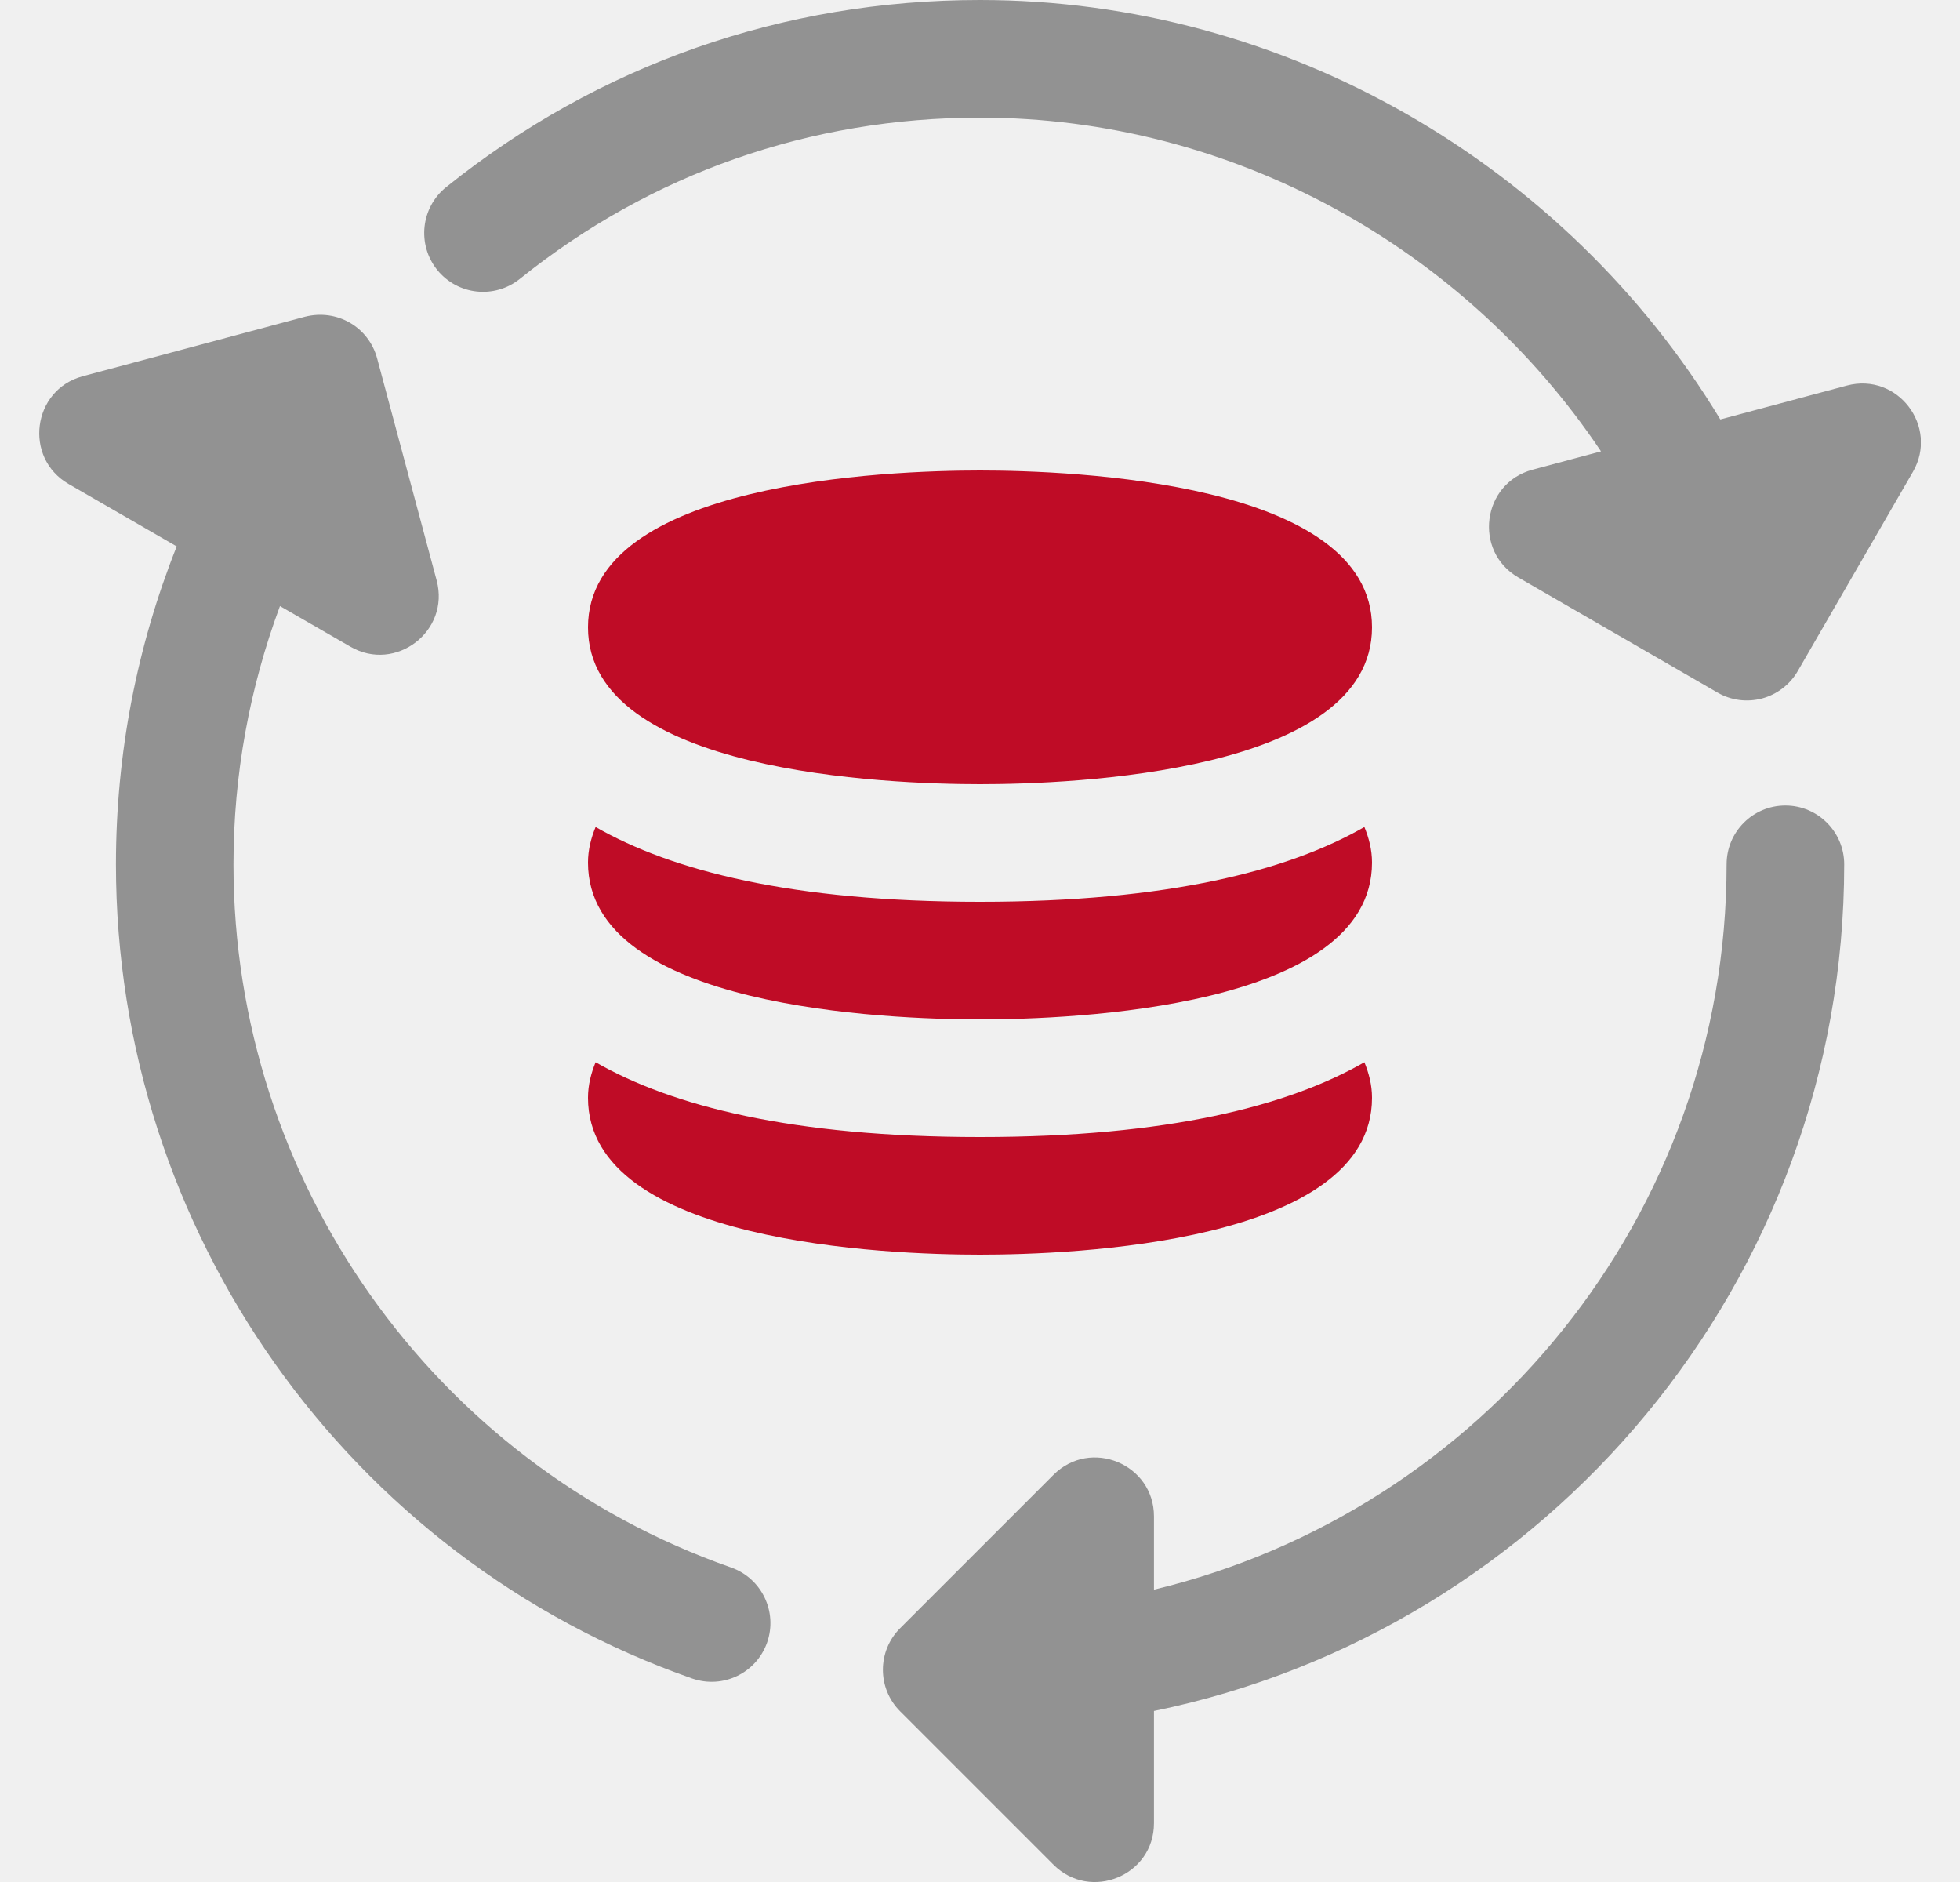
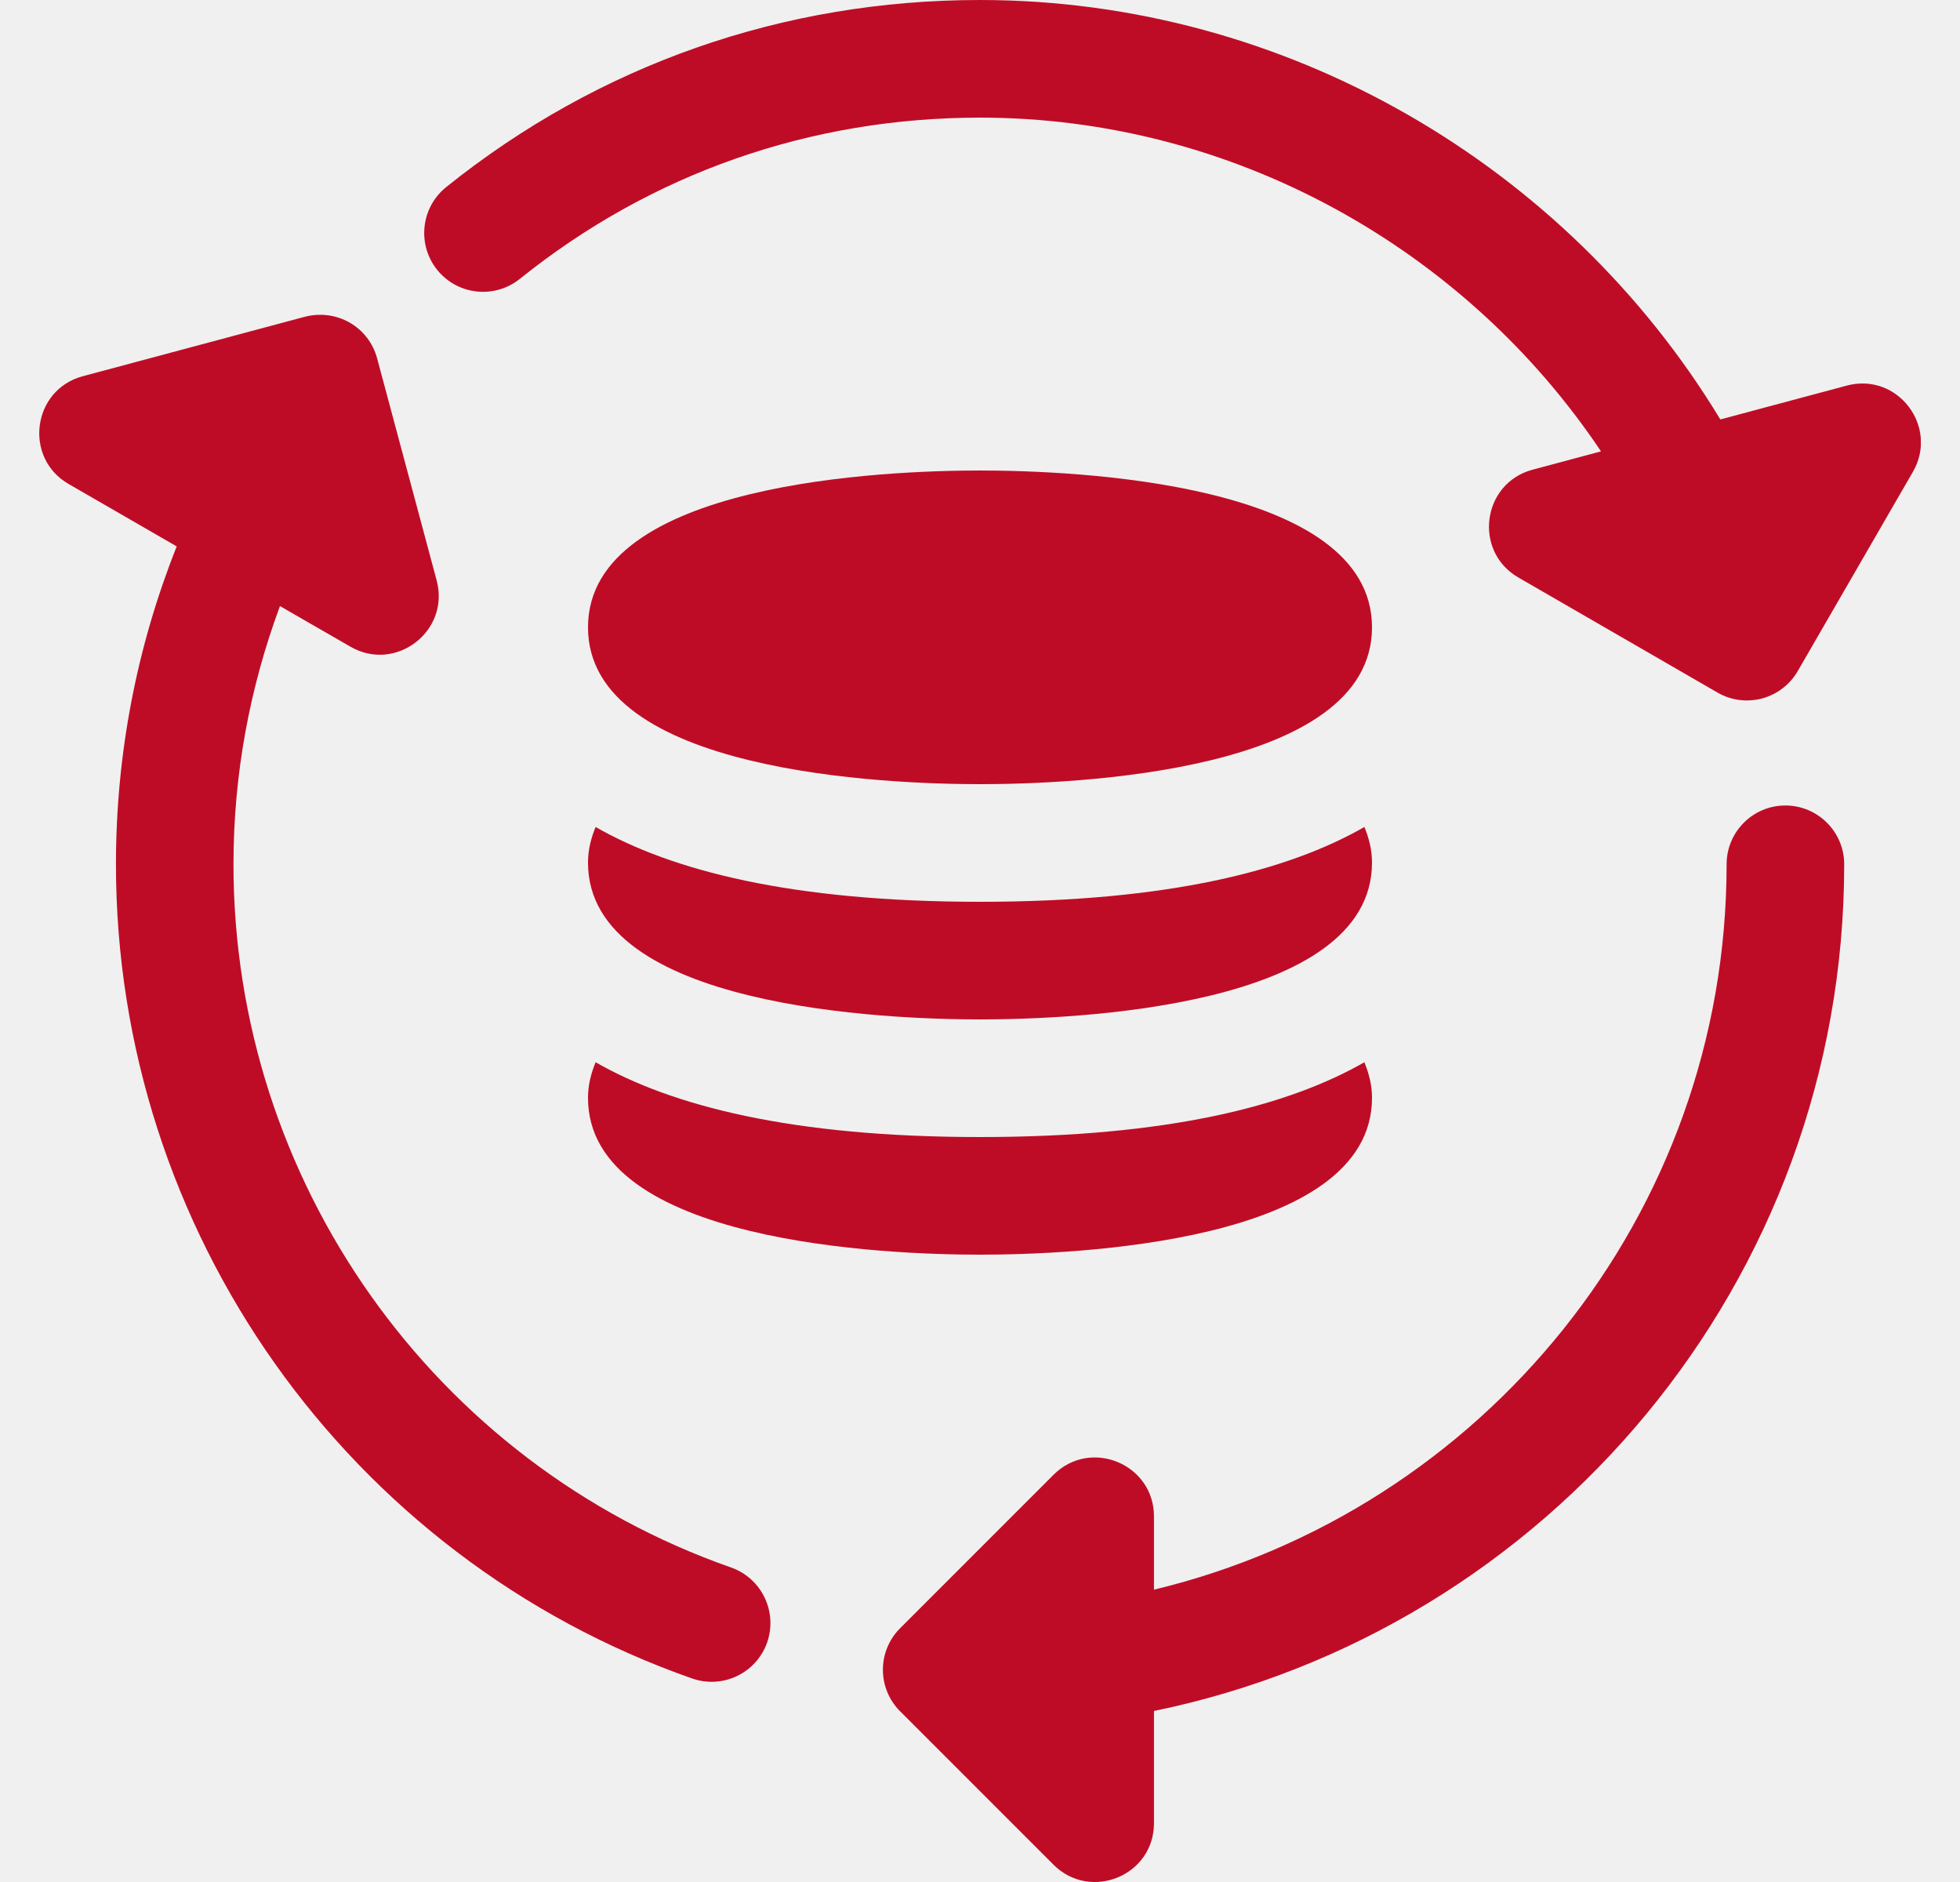
<svg xmlns="http://www.w3.org/2000/svg" width="25" height="24" viewBox="0 0 25 24" fill="none">
-   <g clip-path="url(#clip0_5577_19076)">
+   <g clip-path="url(#clip0_5577_18944)">
    <path d="M12.5 10C11.327 10 7.5 9.856 7.5 8C7.5 6.144 11.327 6 12.5 6C13.673 6 17.5 6.144 17.5 8C17.5 9.856 13.673 10 12.5 10Z" fill="#BF0C26" />
    <path d="M12.5 11.5C10.096 11.5 8.567 11.102 7.597 10.546C7.54 10.686 7.5 10.834 7.5 11C7.5 12.856 11.327 13 12.5 13C13.673 13 17.5 12.856 17.5 11C17.5 10.834 17.46 10.686 17.403 10.546C16.433 11.102 14.904 11.5 12.5 11.5Z" fill="#BF0C26" />
    <path d="M12.5 14.5C10.096 14.5 8.567 14.102 7.597 13.546C7.54 13.686 7.5 13.834 7.5 14C7.5 15.856 11.327 16 12.5 16C13.673 16 17.5 15.856 17.5 14C17.5 13.834 17.46 13.686 17.403 13.546C16.433 14.102 14.904 14.5 12.5 14.5Z" fill="#BF0C26" />
-     <path d="M22.773 10.272C22.358 10.272 22.023 10.608 22.023 11.022C22.023 15.507 18.901 19.268 14.719 20.272V19.337C14.719 18.671 13.912 18.334 13.438 18.807L11.482 20.763C11.188 21.056 11.188 21.531 11.482 21.824L13.438 23.78C13.908 24.249 14.719 23.921 14.719 23.25V21.819C19.736 20.79 23.523 16.34 23.523 11.022C23.523 10.608 23.186 10.272 22.773 10.272V10.272Z" fill="#929292" />
-     <path d="M9.324 19.989C5.528 18.659 2.978 15.056 2.978 11.022C2.978 9.88 3.184 8.771 3.571 7.729L4.47 8.247C5.045 8.58 5.742 8.051 5.57 7.403L4.81 4.569C4.702 4.171 4.3 3.935 3.89 4.039L1.055 4.798C0.41 4.971 0.299 5.84 0.875 6.172L2.254 6.968C1.746 8.244 1.479 9.612 1.479 11.022C1.479 15.691 4.432 19.864 8.829 21.405C9.226 21.542 9.649 21.332 9.785 20.945C9.921 20.554 9.715 20.126 9.324 19.989V19.989Z" fill="#929292" />
-     <path d="M23.556 4.917L21.943 5.349C19.98 2.106 16.402 0 12.5 0C9.988 0 7.634 0.826 5.691 2.386C5.368 2.646 5.317 3.118 5.576 3.441C5.837 3.765 6.308 3.815 6.631 3.556C8.305 2.211 10.334 1.5 12.5 1.5C15.722 1.5 18.685 3.164 20.421 5.756L19.547 5.99C18.903 6.163 18.789 7.03 19.366 7.364L21.907 8.832C22.08 8.932 22.283 8.958 22.476 8.907C22.667 8.855 22.831 8.73 22.931 8.557L24.4 6.016C24.731 5.441 24.206 4.745 23.556 4.917V4.917Z" fill="#929292" />
+     <path d="M22.773 10.272C22.358 10.272 22.023 10.608 22.023 11.022C22.023 15.507 18.901 19.268 14.719 20.272V19.337C14.719 18.671 13.912 18.334 13.438 18.807L11.482 20.763C11.188 21.056 11.188 21.531 11.482 21.824L13.438 23.78C13.908 24.249 14.719 23.921 14.719 23.25V21.819C19.736 20.79 23.523 16.34 23.523 11.022C23.523 10.608 23.186 10.272 22.773 10.272V10.272Z" fill="#BF0C26" />
+     <path d="M9.324 19.989C5.528 18.659 2.978 15.056 2.978 11.022C2.978 9.88 3.184 8.771 3.571 7.729L4.47 8.247C5.045 8.58 5.742 8.051 5.57 7.403L4.81 4.569C4.702 4.171 4.3 3.935 3.89 4.039L1.055 4.798C0.41 4.971 0.299 5.84 0.875 6.172L2.254 6.968C1.746 8.244 1.479 9.612 1.479 11.022C1.479 15.691 4.432 19.864 8.829 21.405C9.226 21.542 9.649 21.332 9.785 20.945C9.921 20.554 9.715 20.126 9.324 19.989V19.989Z" fill="#BF0C26" />
+     <path d="M23.556 4.917L21.943 5.349C19.98 2.106 16.402 0 12.5 0C9.988 0 7.634 0.826 5.691 2.386C5.368 2.646 5.317 3.118 5.576 3.441C5.837 3.765 6.308 3.815 6.631 3.556C8.305 2.211 10.334 1.5 12.5 1.5C15.722 1.5 18.685 3.164 20.421 5.756L19.547 5.99C18.903 6.163 18.789 7.03 19.366 7.364L21.907 8.832C22.08 8.932 22.283 8.958 22.476 8.907C22.667 8.855 22.831 8.73 22.931 8.557L24.4 6.016C24.731 5.441 24.206 4.745 23.556 4.917V4.917Z" fill="#BF0C26" />
  </g>
  <defs>
-     <clipPath id="clip0_5577_19076">
+     <clipPath id="clip0_5577_18944">
      <rect width="24" height="24" fill="white" transform="translate(0.5)" />
    </clipPath>
  </defs>
</svg>
